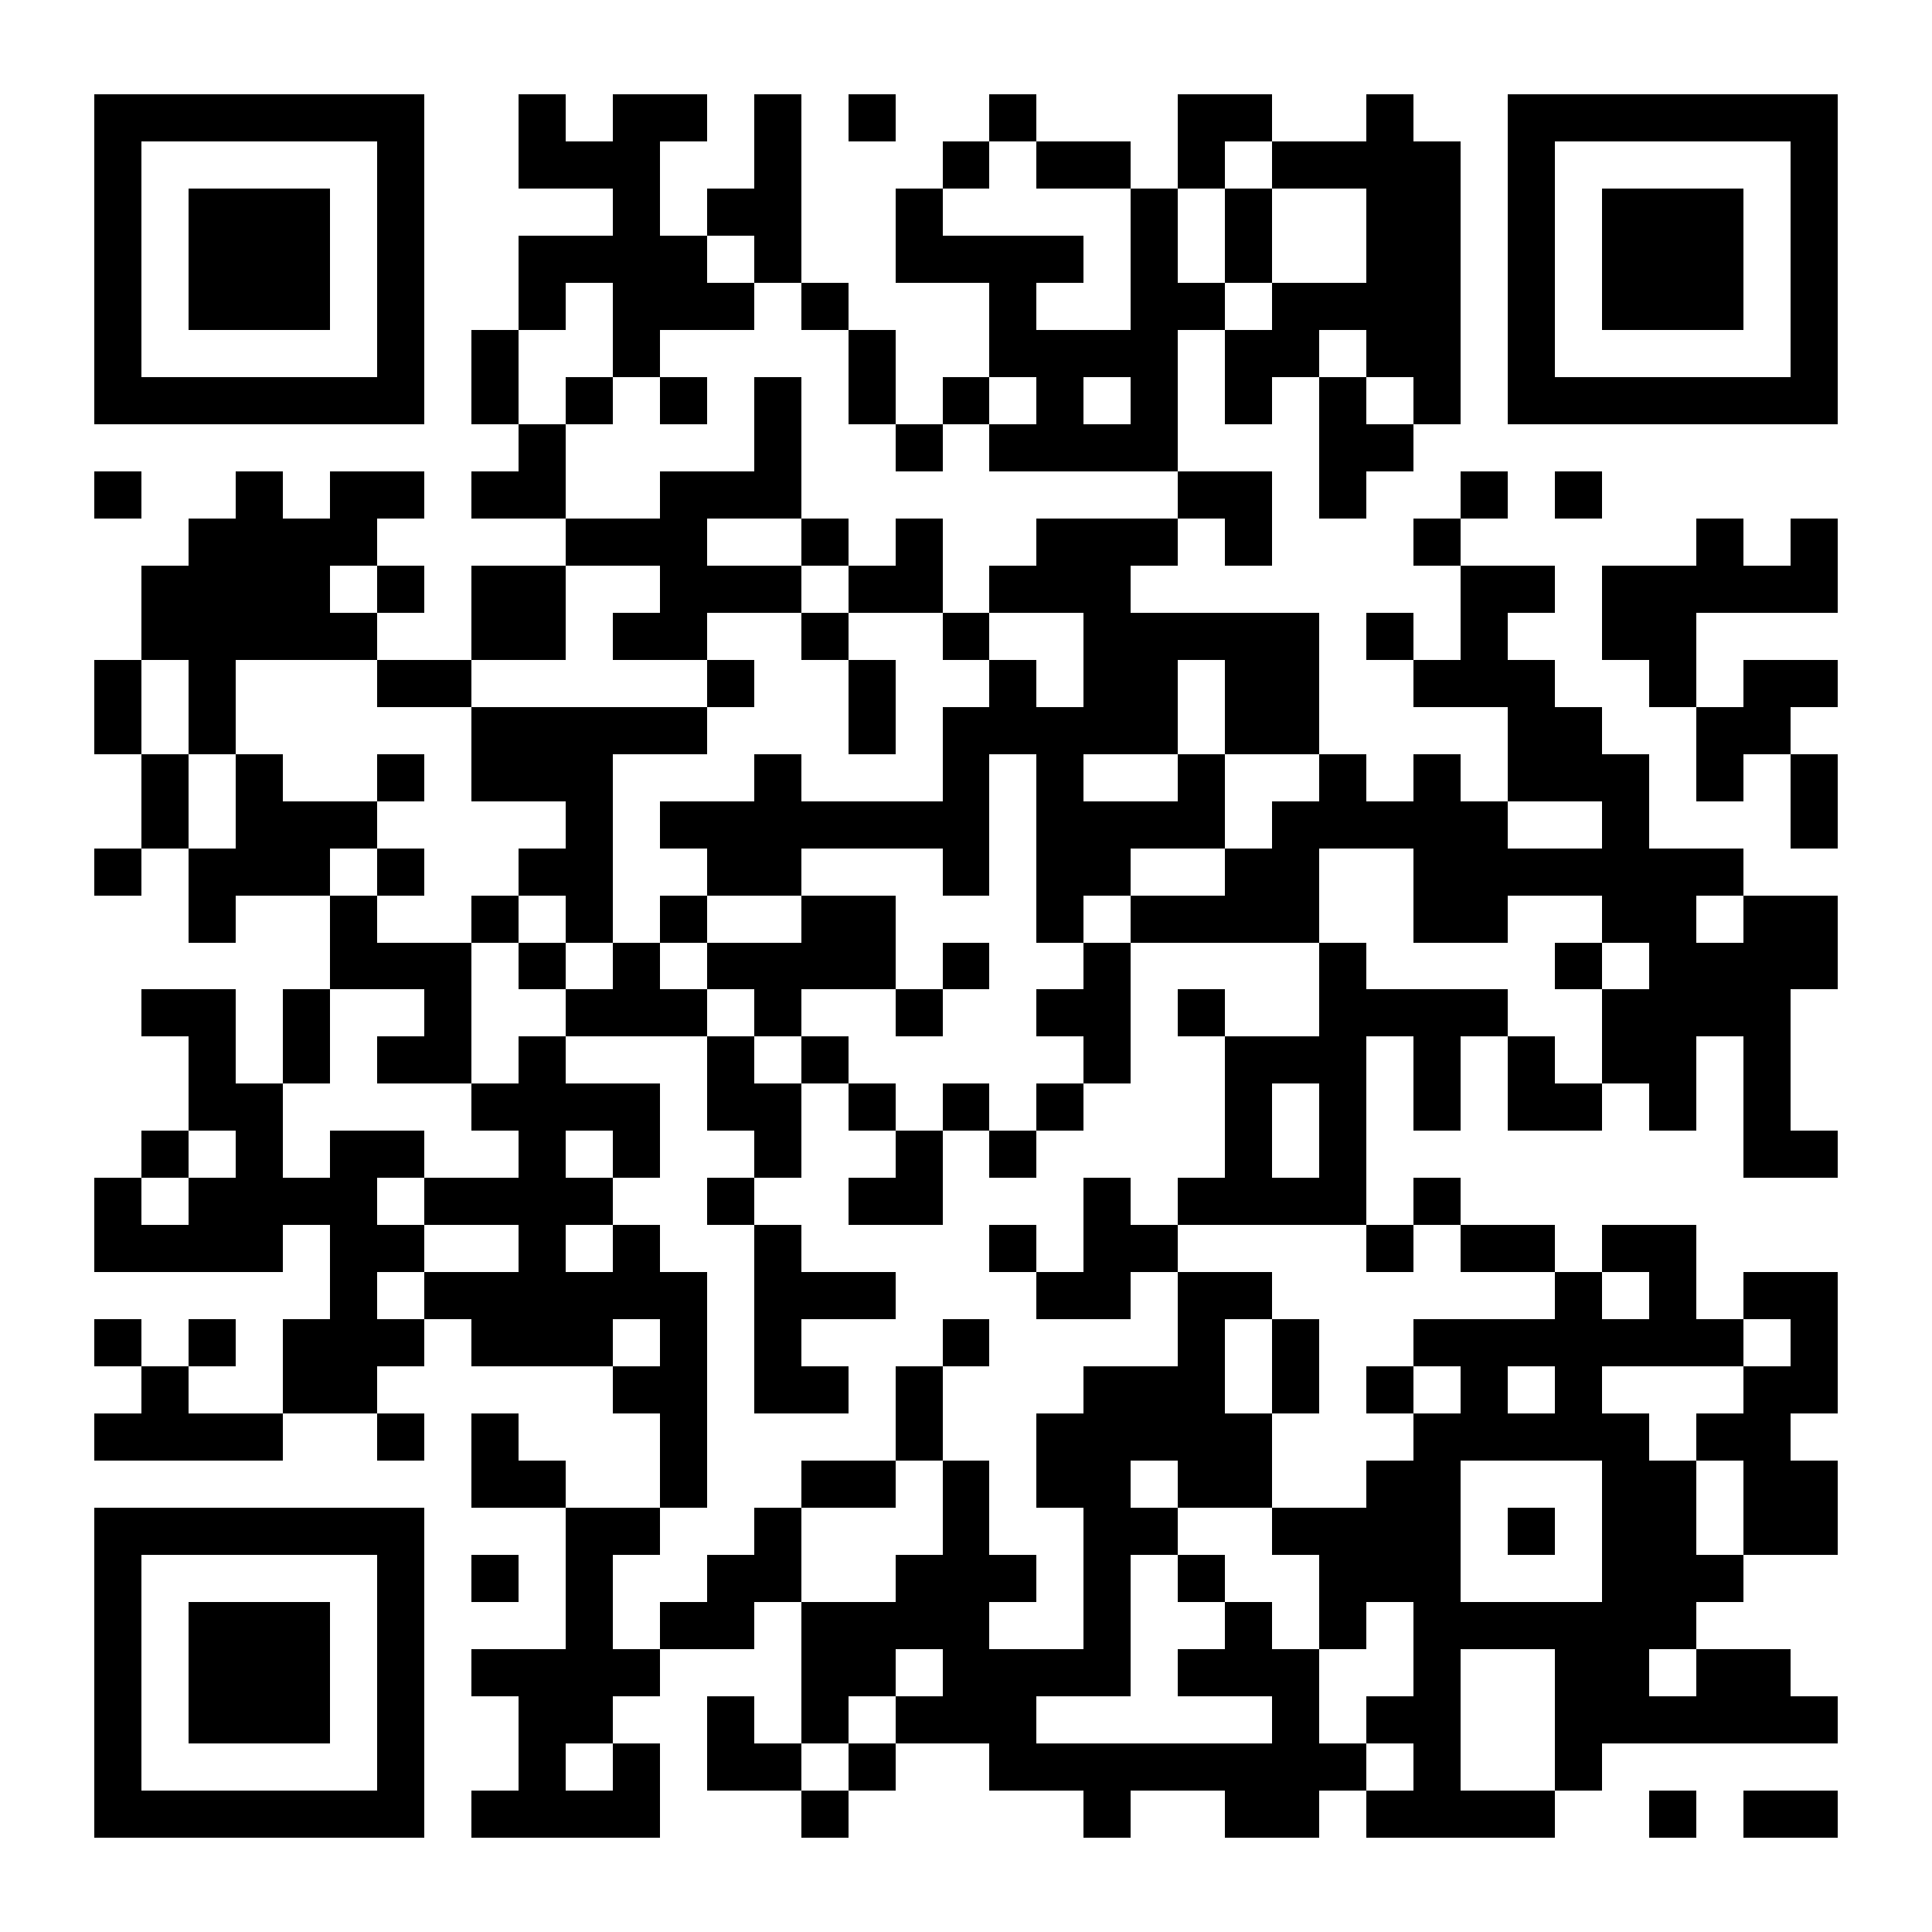
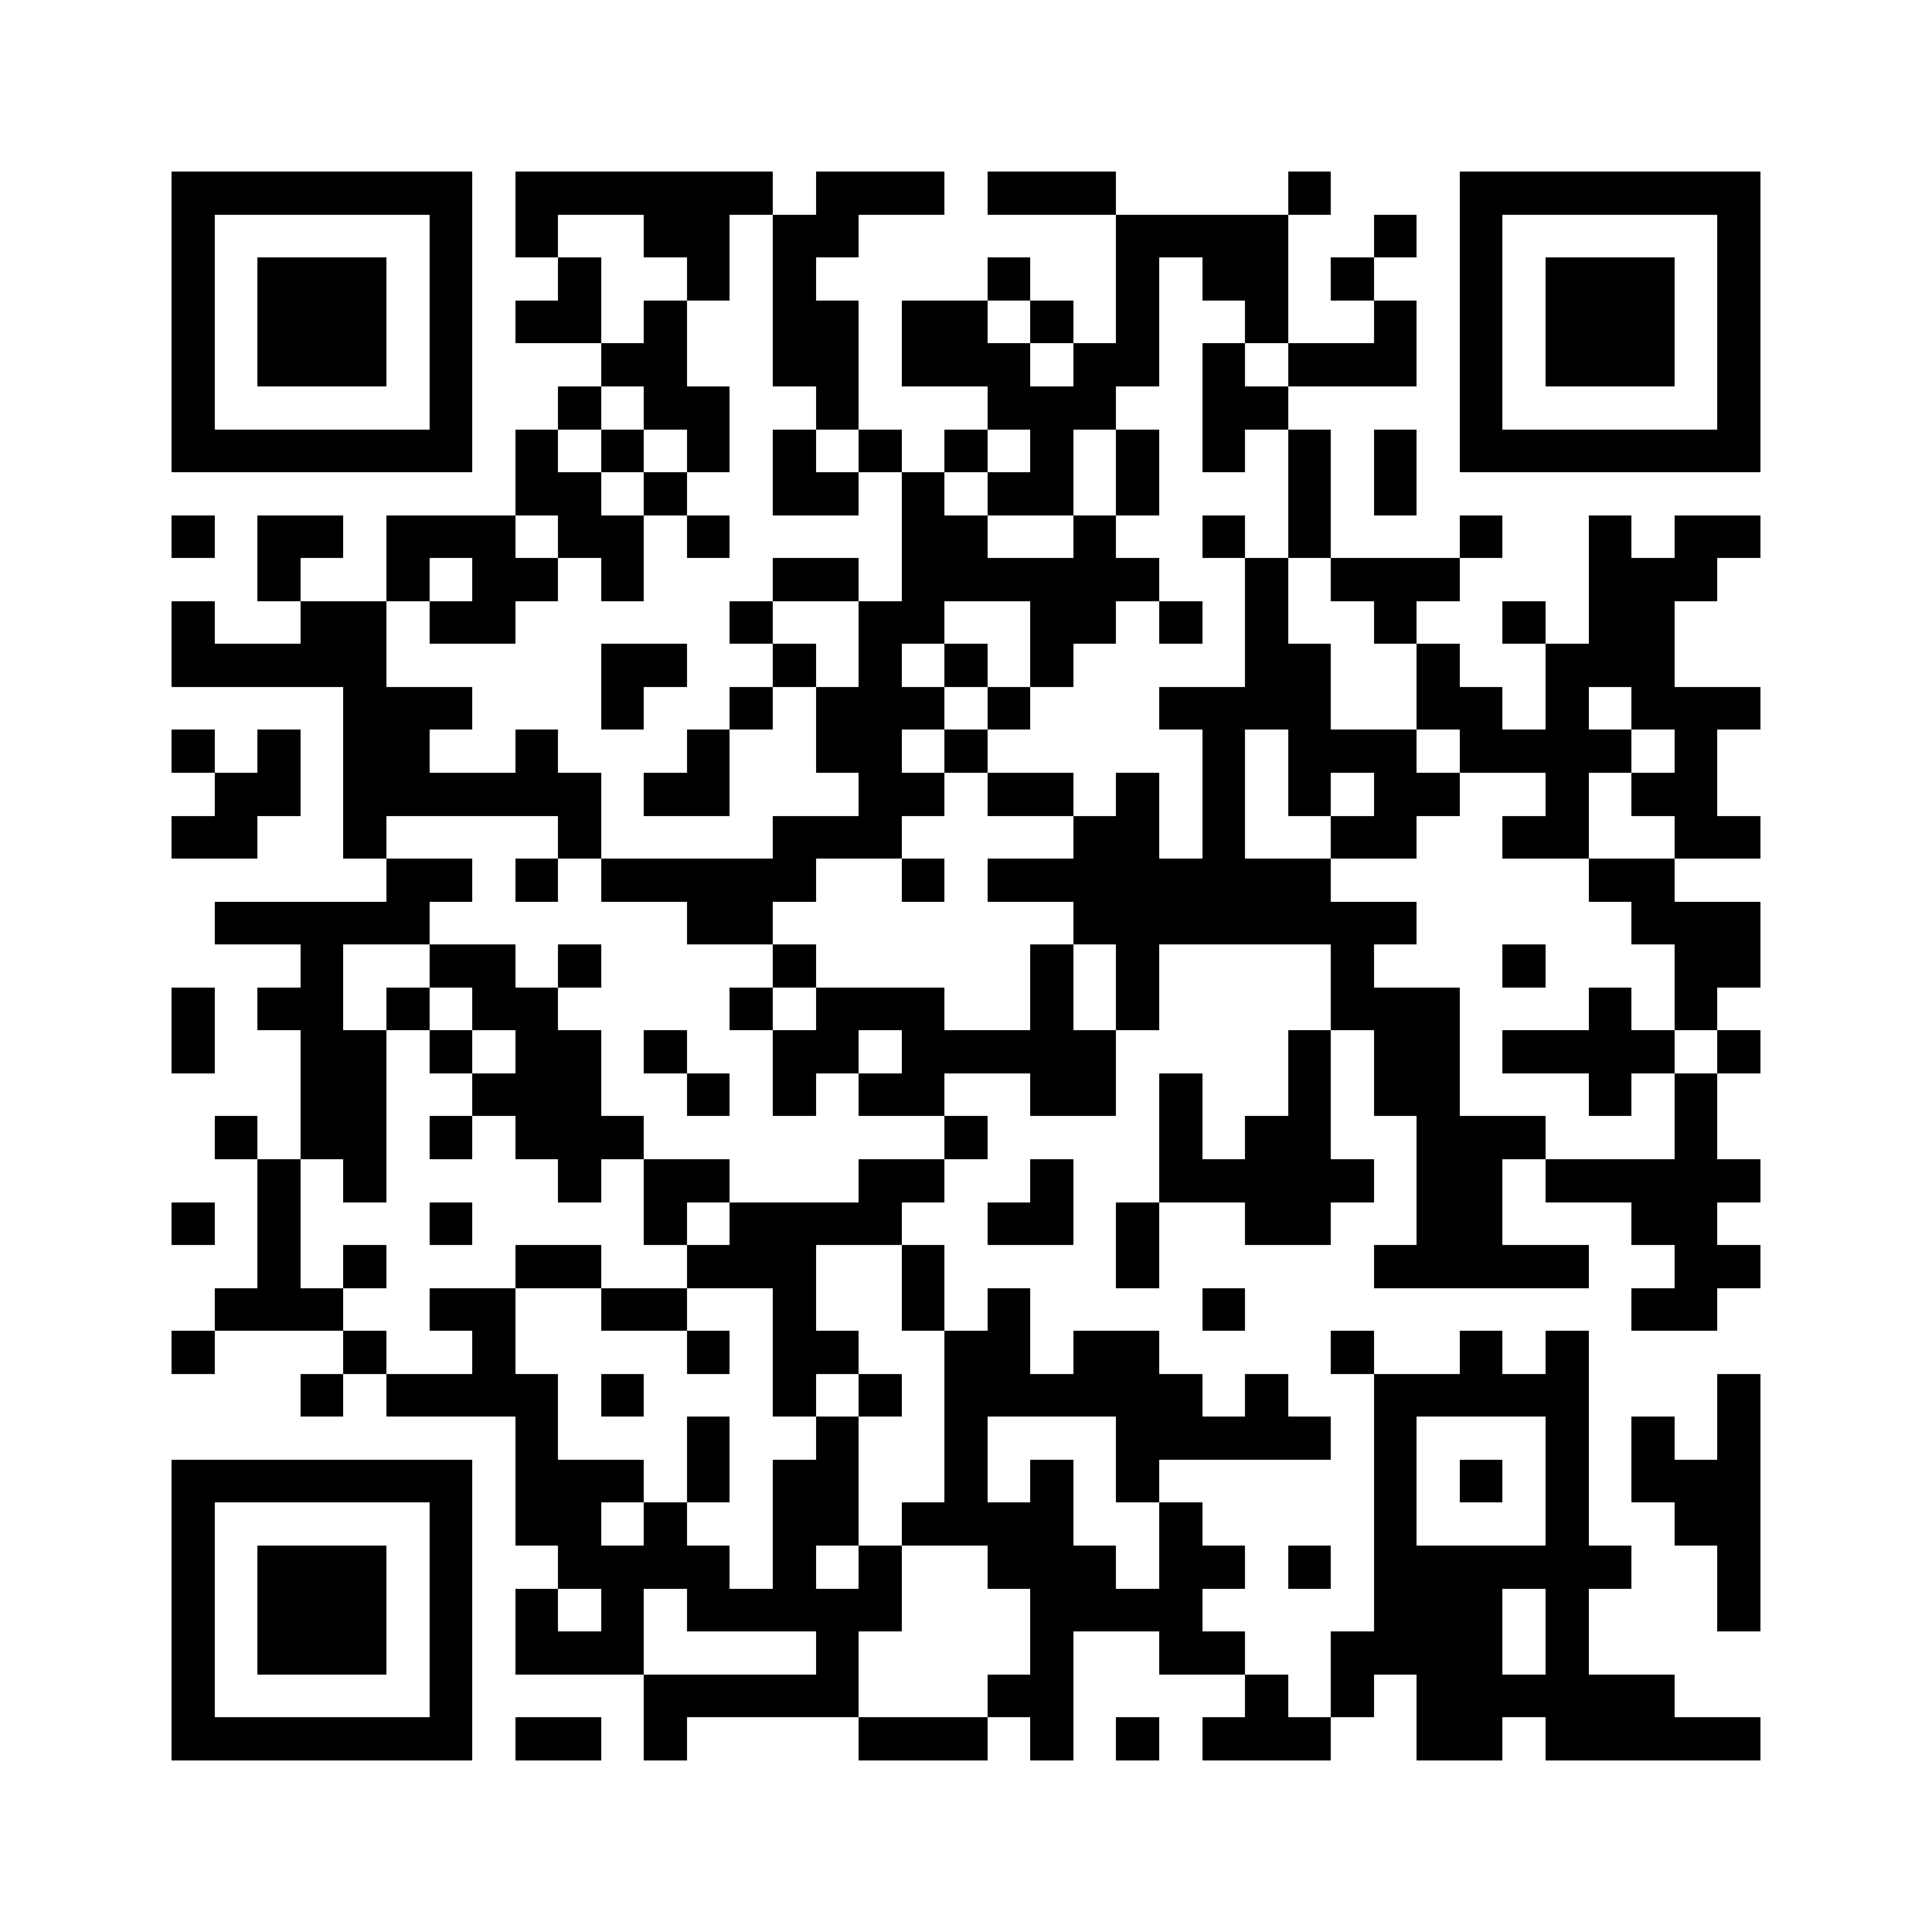
- <svg xmlns="http://www.w3.org/2000/svg" viewBox="0 0 41 41" shape-rendering="crispEdges">
-   <path fill="#ffffff" d="M0 0h41v41H0z" />
-   <path stroke="#000000" d="M2 2.5h7m2 0h1m1 0h2m1 0h1m1 0h1m2 0h1m3 0h2m2 0h1m2 0h7M2 3.5h1m5 0h1m2 0h3m2 0h1m3 0h1m1 0h2m1 0h1m1 0h4m1 0h1m5 0h1M2 4.5h1m1 0h3m1 0h1m4 0h1m1 0h2m2 0h1m4 0h1m1 0h1m2 0h2m1 0h1m1 0h3m1 0h1M2 5.5h1m1 0h3m1 0h1m2 0h4m1 0h1m2 0h4m1 0h1m1 0h1m2 0h2m1 0h1m1 0h3m1 0h1M2 6.5h1m1 0h3m1 0h1m2 0h1m1 0h3m1 0h1m3 0h1m2 0h2m1 0h4m1 0h1m1 0h3m1 0h1M2 7.5h1m5 0h1m1 0h1m2 0h1m4 0h1m2 0h4m1 0h2m1 0h2m1 0h1m5 0h1M2 8.5h7m1 0h1m1 0h1m1 0h1m1 0h1m1 0h1m1 0h1m1 0h1m1 0h1m1 0h1m1 0h1m1 0h1m1 0h7M11 9.5h1m4 0h1m2 0h1m1 0h4m3 0h2M2 10.5h1m2 0h1m1 0h2m1 0h2m2 0h3m8 0h2m1 0h1m2 0h1m1 0h1M4 11.5h4m4 0h3m2 0h1m1 0h1m2 0h3m1 0h1m3 0h1m5 0h1m1 0h1M3 12.5h4m1 0h1m1 0h2m2 0h3m1 0h2m1 0h3m7 0h2m1 0h5M3 13.5h5m2 0h2m1 0h2m2 0h1m2 0h1m2 0h5m1 0h1m1 0h1m2 0h2M2 14.5h1m1 0h1m3 0h2m5 0h1m2 0h1m2 0h1m1 0h2m1 0h2m2 0h3m2 0h1m1 0h2M2 15.5h1m1 0h1m5 0h5m3 0h1m1 0h5m1 0h2m4 0h2m2 0h2M3 16.5h1m1 0h1m2 0h1m1 0h3m3 0h1m3 0h1m1 0h1m2 0h1m2 0h1m1 0h1m1 0h3m1 0h1m1 0h1M3 17.5h1m1 0h3m4 0h1m1 0h7m1 0h4m1 0h5m2 0h1m3 0h1M2 18.5h1m1 0h3m1 0h1m2 0h2m2 0h2m3 0h1m1 0h2m2 0h2m2 0h7M4 19.5h1m2 0h1m2 0h1m1 0h1m1 0h1m2 0h2m3 0h1m1 0h4m2 0h2m2 0h2m1 0h2M7 20.5h3m1 0h1m1 0h1m1 0h4m1 0h1m2 0h1m4 0h1m4 0h1m1 0h4M3 21.5h2m1 0h1m2 0h1m2 0h3m1 0h1m2 0h1m2 0h2m1 0h1m2 0h4m2 0h4M4 22.5h1m1 0h1m1 0h2m1 0h1m3 0h1m1 0h1m5 0h1m2 0h3m1 0h1m1 0h1m1 0h2m1 0h1M4 23.5h2m4 0h4m1 0h2m1 0h1m1 0h1m1 0h1m3 0h1m1 0h1m1 0h1m1 0h2m1 0h1m1 0h1M3 24.5h1m1 0h1m1 0h2m2 0h1m1 0h1m2 0h1m2 0h1m1 0h1m4 0h1m1 0h1m8 0h2M2 25.5h1m1 0h4m1 0h4m2 0h1m2 0h2m3 0h1m1 0h4m1 0h1M2 26.5h4m1 0h2m2 0h1m1 0h1m2 0h1m4 0h1m1 0h2m4 0h1m1 0h2m1 0h2M7 27.5h1m1 0h6m1 0h3m3 0h2m1 0h2m6 0h1m1 0h1m1 0h2M2 28.5h1m1 0h1m1 0h3m1 0h3m1 0h1m1 0h1m3 0h1m4 0h1m1 0h1m2 0h7m1 0h1M3 29.5h1m2 0h2m5 0h2m1 0h2m1 0h1m3 0h3m1 0h1m1 0h1m1 0h1m1 0h1m3 0h2M2 30.5h4m2 0h1m1 0h1m3 0h1m4 0h1m2 0h5m3 0h5m1 0h2M10 31.5h2m2 0h1m2 0h2m1 0h1m1 0h2m1 0h2m2 0h2m3 0h2m1 0h2M2 32.5h7m3 0h2m2 0h1m3 0h1m2 0h2m2 0h4m1 0h1m1 0h2m1 0h2M2 33.5h1m5 0h1m1 0h1m1 0h1m2 0h2m2 0h3m1 0h1m1 0h1m2 0h3m3 0h3M2 34.5h1m1 0h3m1 0h1m3 0h1m1 0h2m1 0h4m2 0h1m2 0h1m1 0h1m1 0h6M2 35.5h1m1 0h3m1 0h1m1 0h4m3 0h2m1 0h4m1 0h3m2 0h1m2 0h2m1 0h2M2 36.5h1m1 0h3m1 0h1m2 0h2m2 0h1m1 0h1m1 0h3m5 0h1m1 0h2m2 0h6M2 37.5h1m5 0h1m2 0h1m1 0h1m1 0h2m1 0h1m2 0h8m1 0h1m2 0h1M2 38.5h7m1 0h4m3 0h1m5 0h1m2 0h2m1 0h4m2 0h1m1 0h2" />
+ <svg xmlns="http://www.w3.org/2000/svg" viewBox="0 0 45 45" shape-rendering="crispEdges">
+   <path fill="#ffffff" d="M0 0h45v45H0z" />
+   <path stroke="#000000" d="M4 4.5h7m1 0h6m1 0h3m1 0h3m4 0h1m3 0h7M4 5.5h1m5 0h1m1 0h1m2 0h2m1 0h2m6 0h4m2 0h1m1 0h1m5 0h1M4 6.5h1m1 0h3m1 0h1m2 0h1m2 0h1m1 0h1m4 0h1m2 0h1m1 0h2m1 0h1m2 0h1m1 0h3m1 0h1M4 7.5h1m1 0h3m1 0h1m1 0h2m1 0h1m2 0h2m1 0h2m1 0h1m1 0h1m2 0h1m2 0h1m1 0h1m1 0h3m1 0h1M4 8.5h1m1 0h3m1 0h1m3 0h2m2 0h2m1 0h3m1 0h2m1 0h1m1 0h3m1 0h1m1 0h3m1 0h1M4 9.5h1m5 0h1m2 0h1m1 0h2m2 0h1m3 0h3m2 0h2m4 0h1m5 0h1M4 10.5h7m1 0h1m1 0h1m1 0h1m1 0h1m1 0h1m1 0h1m1 0h1m1 0h1m1 0h1m1 0h1m1 0h1m1 0h7M12 11.5h2m1 0h1m2 0h2m1 0h1m1 0h2m1 0h1m3 0h1m1 0h1M4 12.5h1m1 0h2m1 0h3m1 0h2m1 0h1m4 0h2m2 0h1m2 0h1m1 0h1m3 0h1m2 0h1m1 0h2M6 13.5h1m2 0h1m1 0h2m1 0h1m3 0h2m1 0h6m2 0h1m1 0h3m3 0h3M4 14.5h1m2 0h2m1 0h2m5 0h1m2 0h2m2 0h2m1 0h1m1 0h1m2 0h1m2 0h1m1 0h2M4 15.5h5m5 0h2m2 0h1m1 0h1m1 0h1m1 0h1m4 0h2m2 0h1m2 0h3M8 16.5h3m3 0h1m2 0h1m1 0h3m1 0h1m3 0h4m2 0h2m1 0h1m1 0h3M4 17.5h1m1 0h1m1 0h2m2 0h1m3 0h1m2 0h2m1 0h1m5 0h1m1 0h3m1 0h4m1 0h1M5 18.5h2m1 0h6m1 0h2m3 0h2m1 0h2m1 0h1m1 0h1m1 0h1m1 0h2m2 0h1m1 0h2M4 19.5h2m2 0h1m4 0h1m4 0h3m4 0h2m1 0h1m2 0h2m2 0h2m2 0h2M9 20.5h2m1 0h1m1 0h5m2 0h1m1 0h8m6 0h2M5 21.5h5m6 0h2m7 0h8m5 0h3M7 22.5h1m2 0h2m1 0h1m4 0h1m5 0h1m1 0h1m4 0h1m3 0h1m3 0h2M4 23.5h1m1 0h2m1 0h1m1 0h2m4 0h1m1 0h3m2 0h1m1 0h1m4 0h3m3 0h1m1 0h1M4 24.5h1m2 0h2m1 0h1m1 0h2m1 0h1m2 0h2m1 0h5m4 0h1m1 0h2m1 0h4m1 0h1M7 25.5h2m2 0h3m2 0h1m1 0h1m1 0h2m2 0h2m1 0h1m2 0h1m1 0h2m3 0h1m1 0h1M5 26.5h1m1 0h2m1 0h1m1 0h3m7 0h1m4 0h1m1 0h2m2 0h3m3 0h1M6 27.5h1m1 0h1m4 0h1m1 0h2m3 0h2m2 0h1m2 0h5m1 0h2m1 0h5M4 28.5h1m1 0h1m3 0h1m4 0h1m1 0h4m2 0h2m1 0h1m2 0h2m2 0h2m3 0h2M6 29.5h1m1 0h1m3 0h2m2 0h3m2 0h1m4 0h1m5 0h5m2 0h2M5 30.5h3m2 0h2m2 0h2m2 0h1m2 0h1m1 0h1m4 0h1m9 0h2M4 31.5h1m3 0h1m2 0h1m4 0h1m1 0h2m2 0h2m1 0h2m4 0h1m2 0h1m1 0h1M7 32.5h1m1 0h4m1 0h1m3 0h1m1 0h1m1 0h6m1 0h1m2 0h5m3 0h1M12 33.5h1m3 0h1m2 0h1m2 0h1m3 0h5m1 0h1m3 0h1m1 0h1m1 0h1M4 34.5h7m1 0h3m1 0h1m1 0h2m2 0h1m1 0h1m1 0h1m5 0h1m1 0h1m1 0h1m1 0h3M4 35.5h1m5 0h1m1 0h2m1 0h1m2 0h2m1 0h4m2 0h1m4 0h1m3 0h1m2 0h2M4 36.5h1m1 0h3m1 0h1m2 0h4m1 0h1m1 0h1m2 0h3m1 0h2m1 0h1m1 0h6m2 0h1M4 37.5h1m1 0h3m1 0h1m1 0h1m1 0h1m1 0h5m3 0h4m4 0h3m1 0h1m3 0h1M4 38.5h1m1 0h3m1 0h1m1 0h3m4 0h1m4 0h1m2 0h2m2 0h4m1 0h1M4 39.5h1m5 0h1m4 0h5m3 0h2m4 0h1m1 0h1m1 0h6M4 40.5h7m1 0h2m1 0h1m4 0h3m1 0h1m1 0h1m1 0h3m2 0h2m1 0h5" />
</svg>
